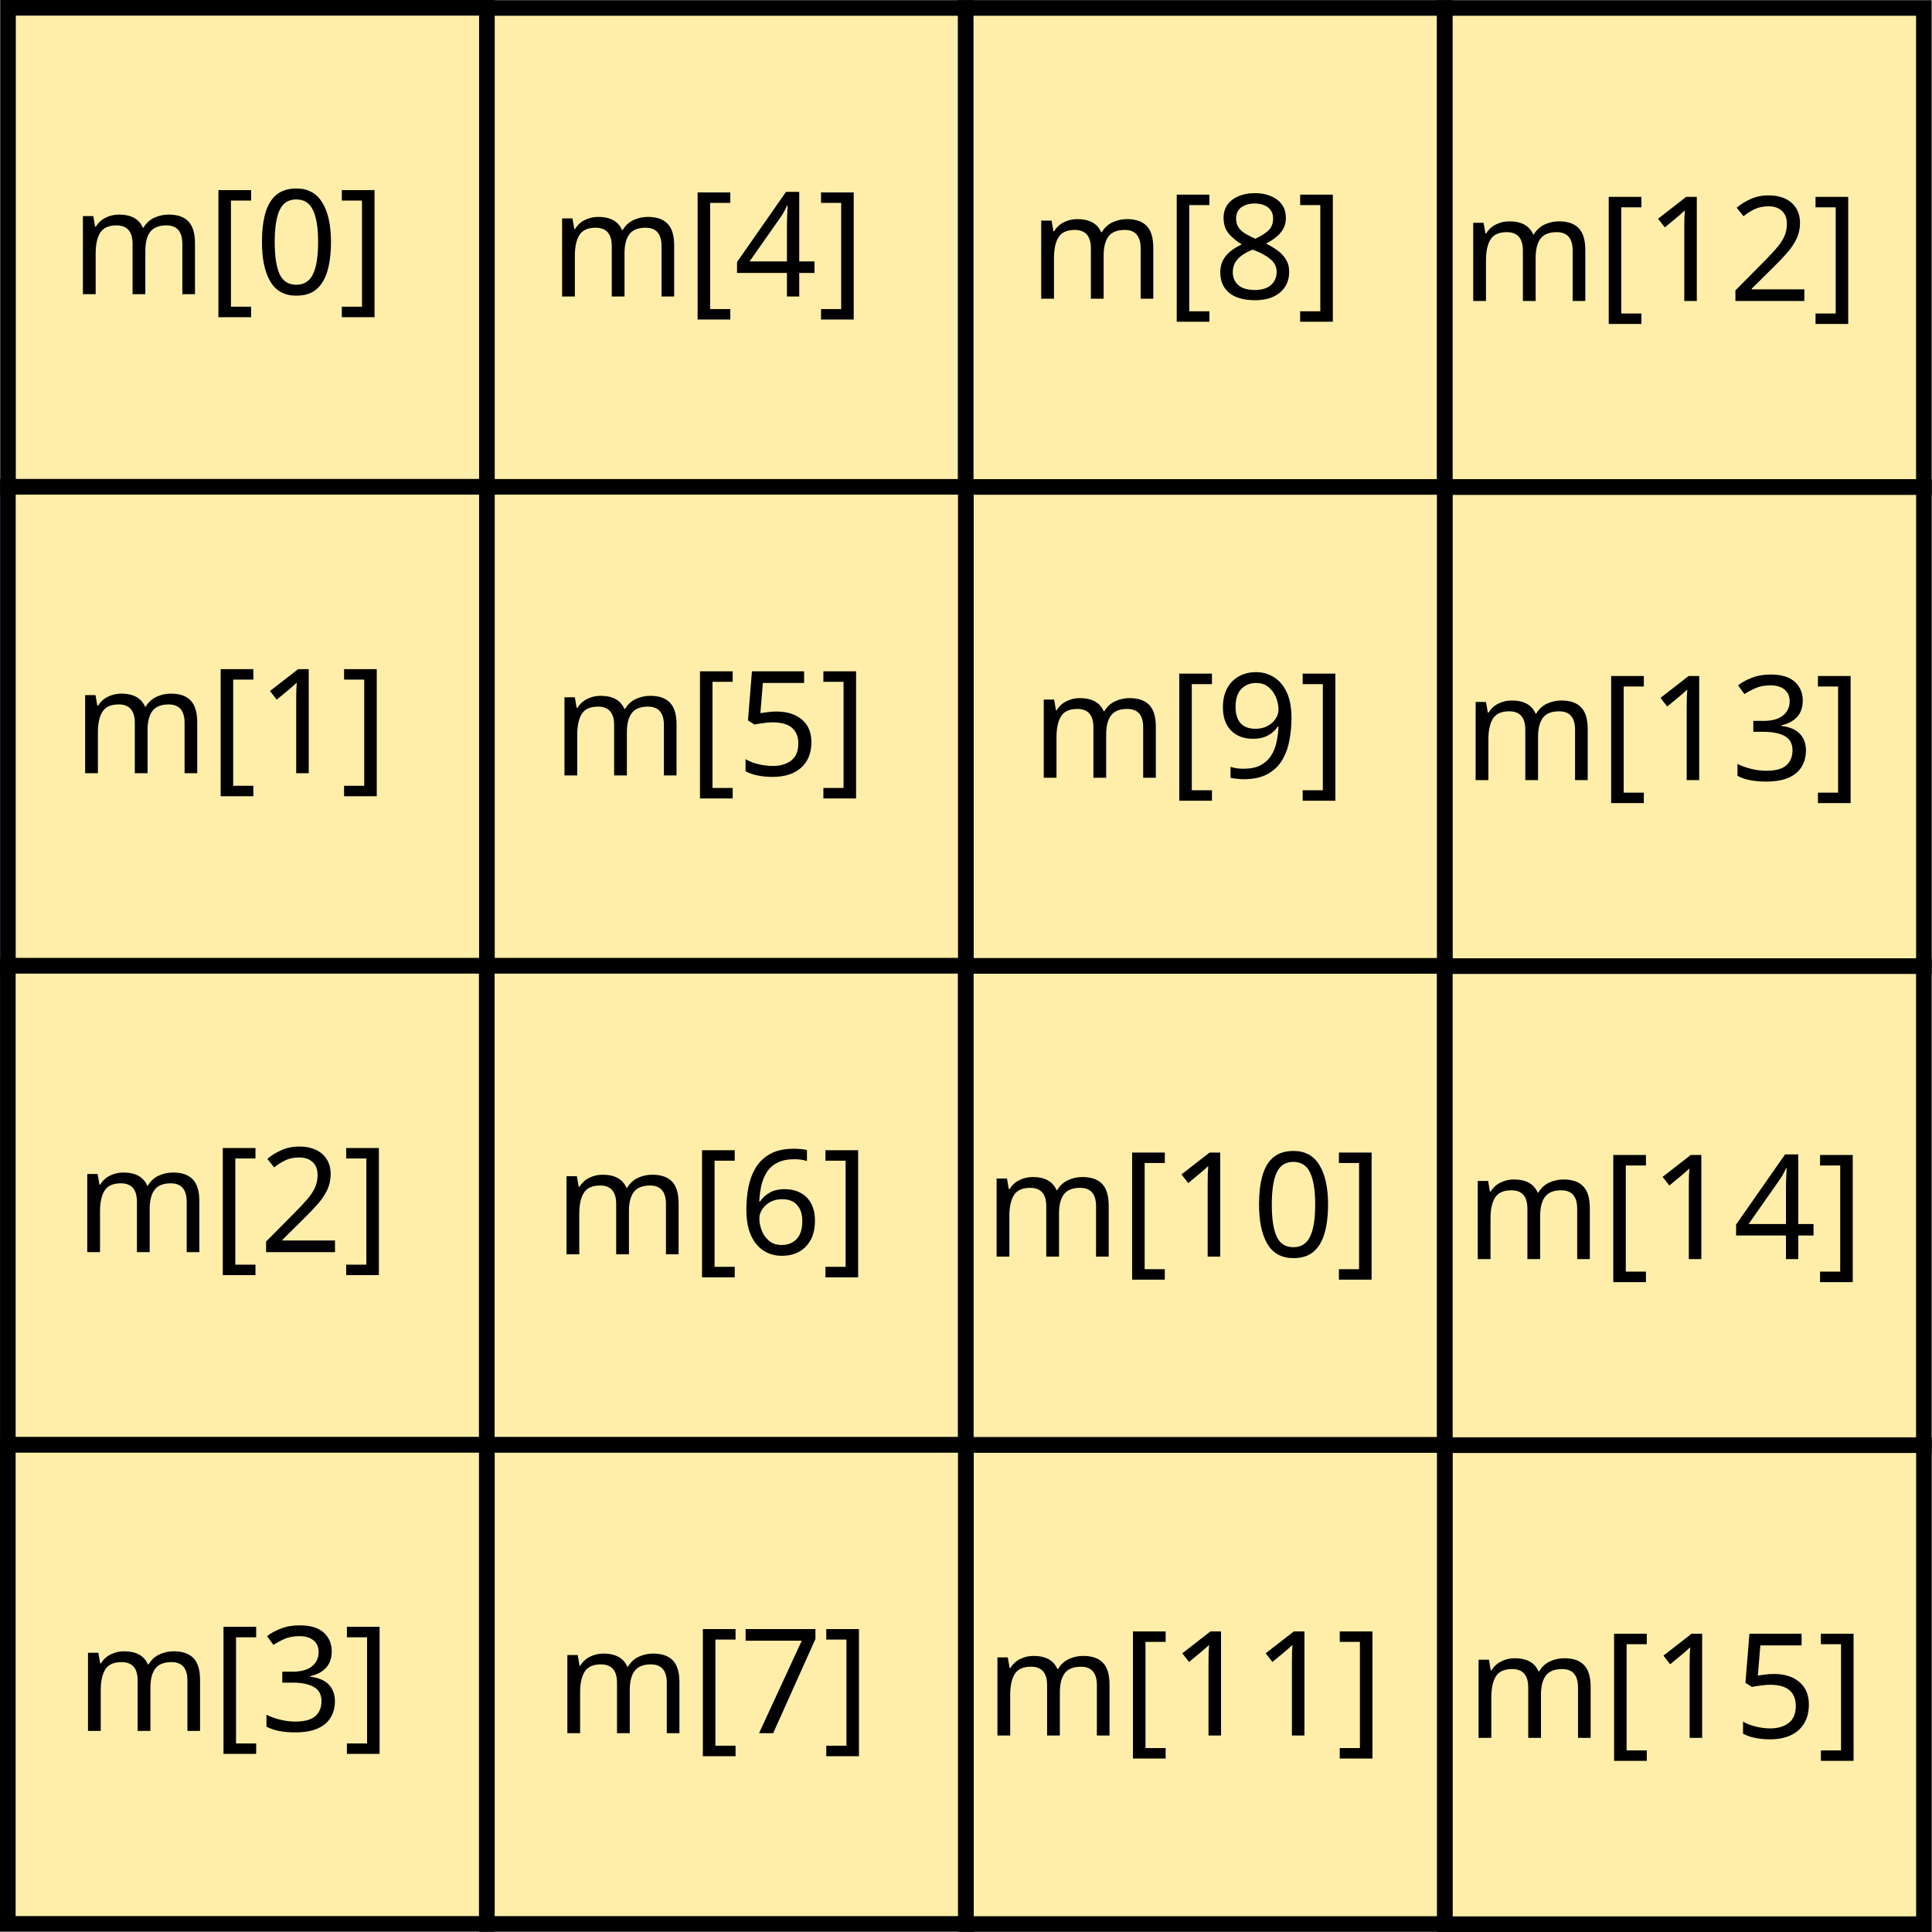
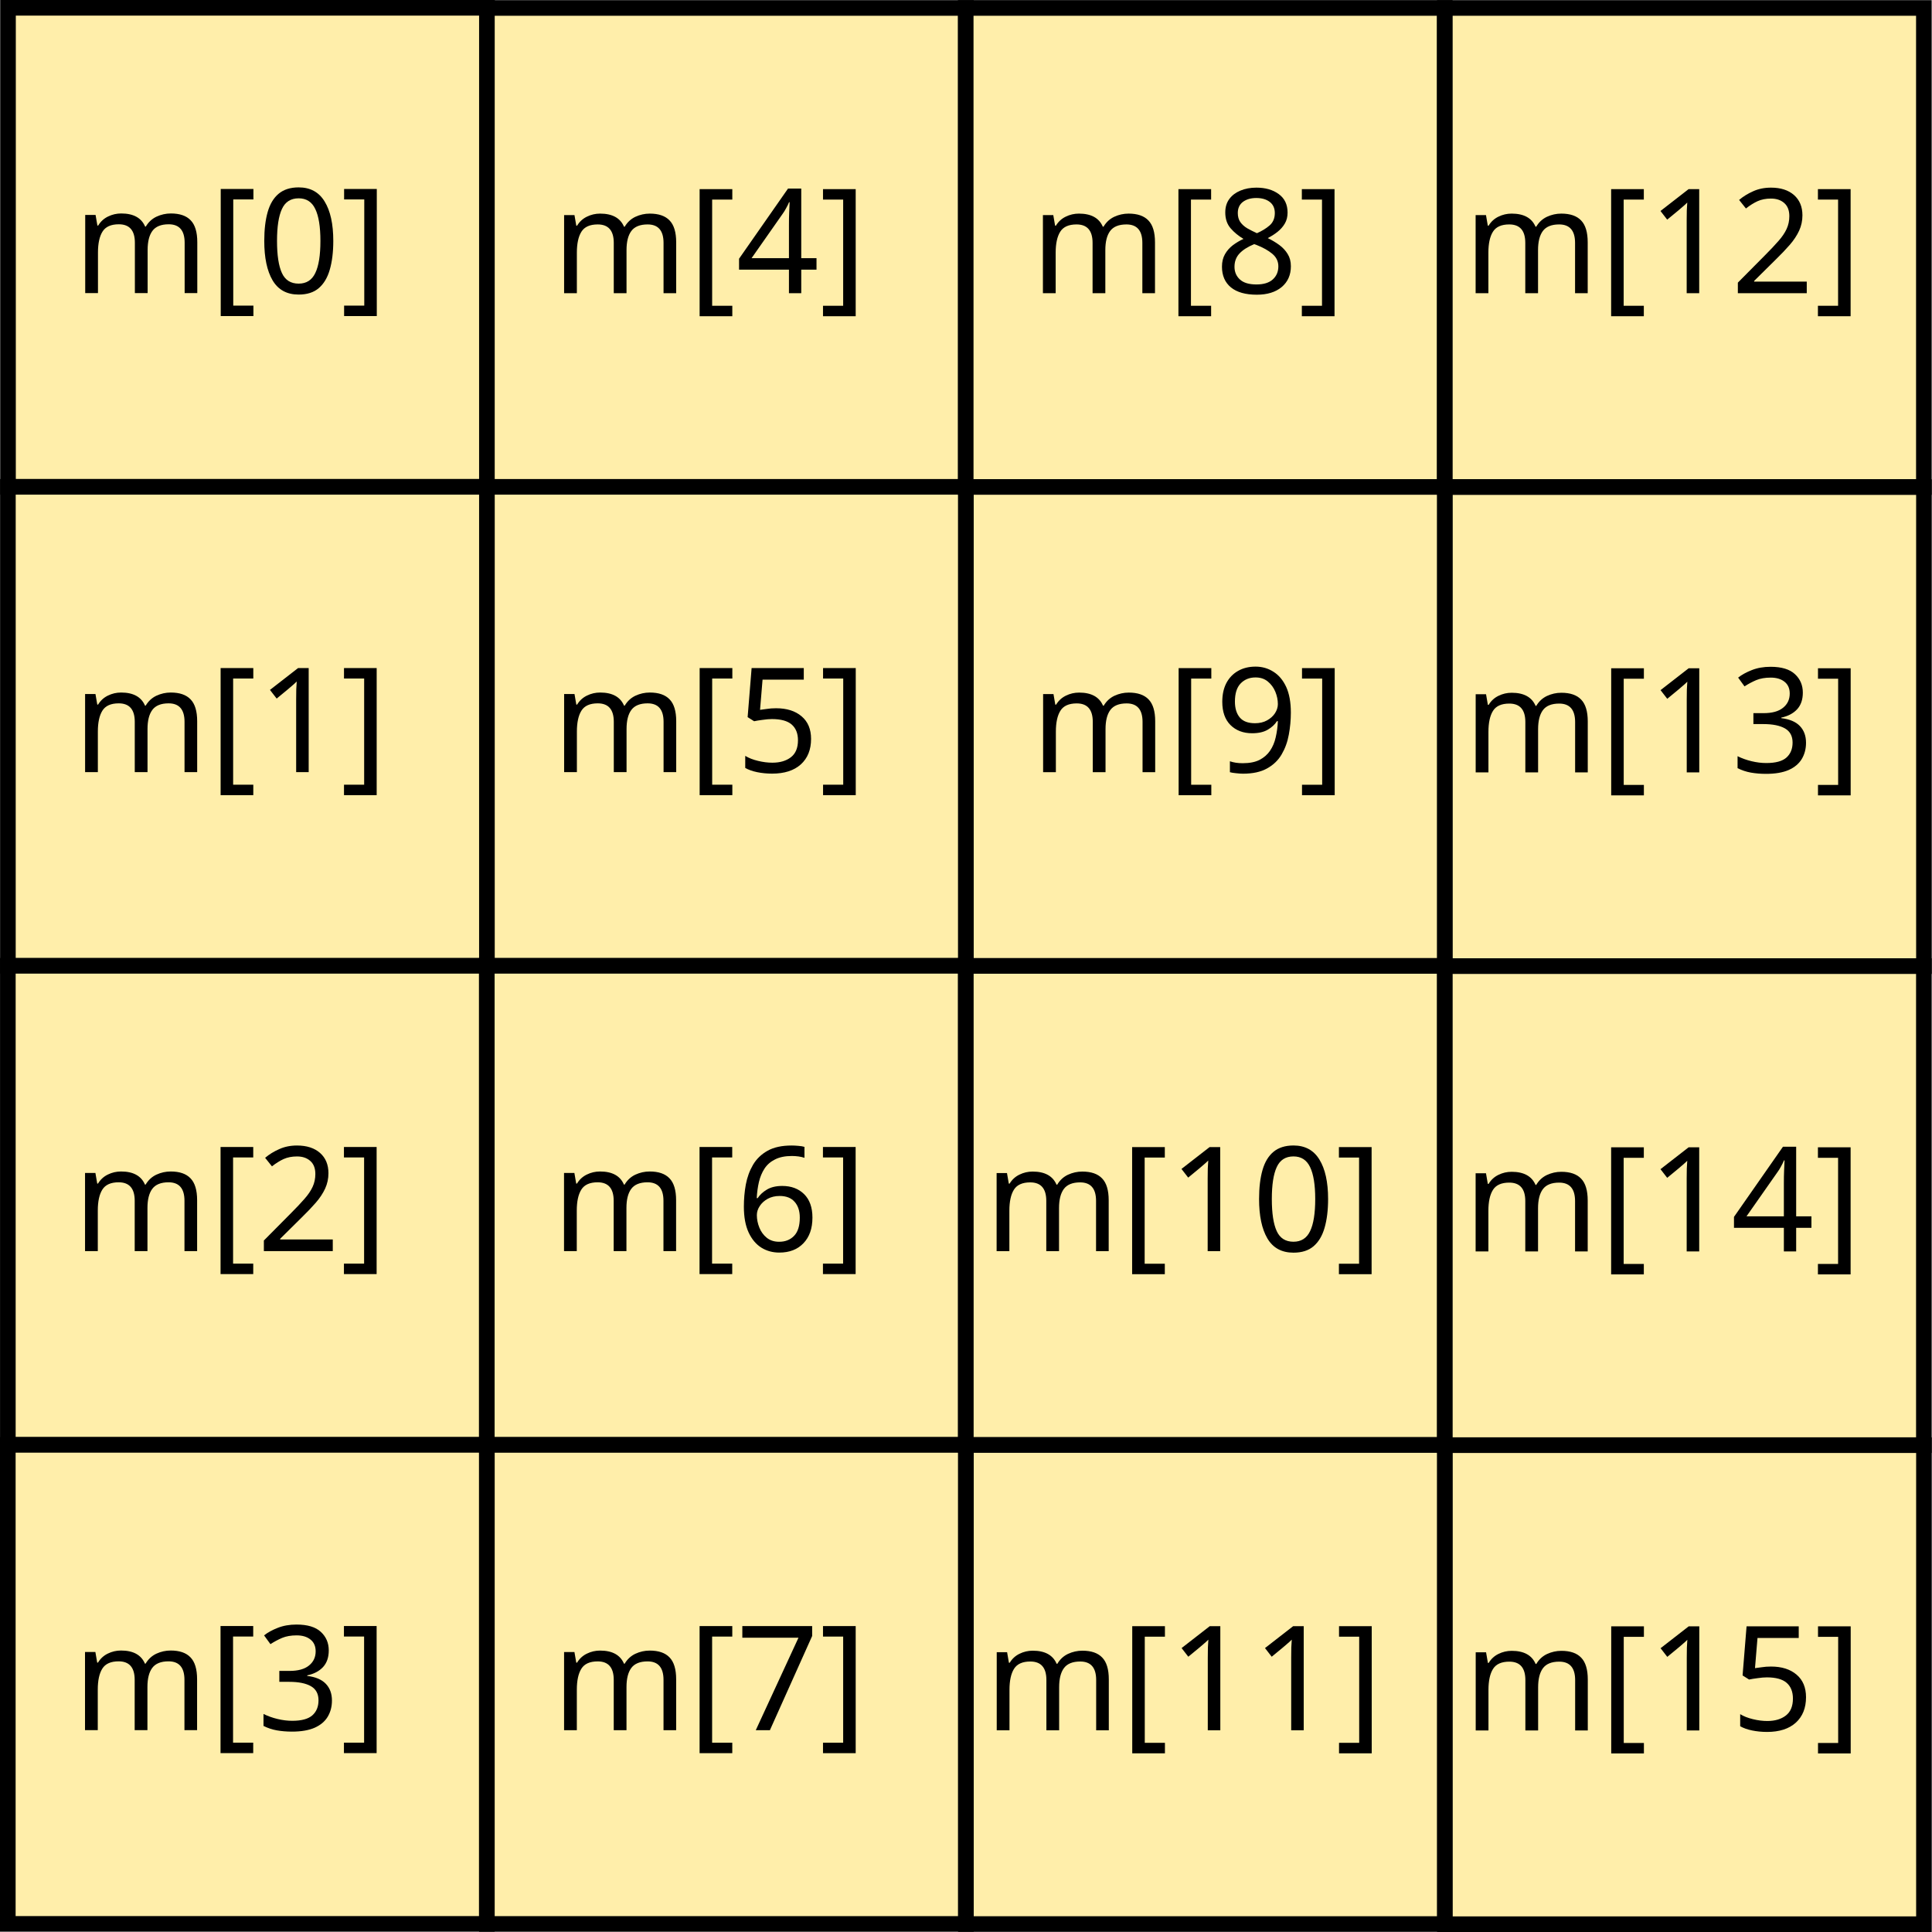
<svg xmlns="http://www.w3.org/2000/svg" width="265.001" height="265.034" id="svg3529" version="1.1">
  <defs id="defs3531" />
  <g id="layer1" transform="translate(-206.0448,-291.2908)">
-     <g id="g4641">
-       <path id="path4344" d="m 207.143,325.219 0,-32.857 32.857,0 32.857,0 0,32.857 0,32.857 -32.857,0 -32.857,0 0,-32.857 z" style="fill:#ffeeaa;fill-opacity:1;fill-rule:nonzero;stroke:#000000;stroke-width:2.143;stroke-linecap:round;stroke-linejoin:miter;stroke-miterlimit:4;stroke-opacity:1;stroke-dasharray:none;stroke-dashoffset:0" />
-       <text id="text4451" y="331.648" x="215.714" style="font-size:20px;font-style:normal;font-variant:normal;font-weight:normal;font-stretch:normal;text-align:start;line-height:120%;letter-spacing:0px;word-spacing:0px;writing-mode:lr-tb;text-anchor:start;fill:#000000;fill-opacity:1;stroke:none;font-family:Sans;-inkscape-font-specification:Sans" xml:space="preserve">
-         <tspan y="331.648" x="215.714" id="tspan4453">m[0]</tspan>
-       </text>
-     </g>
-     <g id="g4646" transform="translate(-65.69343,65.71588)">
-       <path id="path4344-1" d="m 272.821,325.219 0,-32.857 32.857,0 32.857,0 0,32.857 0,32.857 -32.857,0 -32.857,0 0,-32.857 z" style="fill:#ffeeaa;fill-opacity:1;fill-rule:nonzero;stroke:#000000;stroke-width:2.143;stroke-linecap:round;stroke-linejoin:miter;stroke-miterlimit:4;stroke-opacity:1;stroke-dasharray:none;stroke-dashoffset:0" />
-       <text id="text4451-8" y="331.648" x="281.714" style="font-size:20px;font-style:normal;font-variant:normal;font-weight:normal;font-stretch:normal;text-align:start;line-height:120%;letter-spacing:0px;word-spacing:0px;writing-mode:lr-tb;text-anchor:start;fill:#000000;fill-opacity:1;stroke:none;font-family:Sans;-inkscape-font-specification:Sans" xml:space="preserve">
-         <tspan y="331.648" x="281.714" id="tspan4453-4">m[1]</tspan>
-       </text>
-     </g>
-     <g id="g4651" transform="translate(-131.4018,131.4107)">
-       <path id="path4344-8" d="m 338.522,325.228 0,-32.857 32.857,0 32.857,0 0,32.857 0,32.857 -32.857,0 -32.857,0 0,-32.857 z" style="fill:#ffeeaa;fill-opacity:1;fill-rule:nonzero;stroke:#000000;stroke-width:2.143;stroke-linecap:round;stroke-linejoin:miter;stroke-miterlimit:4;stroke-opacity:1;stroke-dasharray:none;stroke-dashoffset:0" />
-       <text id="text4451-8-5" y="331.648" x="347.714" style="font-size:20px;font-style:normal;font-variant:normal;font-weight:normal;font-stretch:normal;text-align:start;line-height:120%;letter-spacing:0px;word-spacing:0px;writing-mode:lr-tb;text-anchor:start;fill:#000000;fill-opacity:1;stroke:none;font-family:Sans;-inkscape-font-specification:Sans" xml:space="preserve">
-         <tspan y="331.648" x="347.714" id="tspan4453-4-9">m[2]</tspan>
-       </text>
-     </g>
-     <g id="g4656" transform="translate(-197.0846,197.1262)">
-       <path id="path4344-1-9" d="m 404.201,325.228 0,-32.857 32.857,0 32.857,0 0,32.857 0,32.857 -32.857,0 -32.857,0 0,-32.857 z" style="fill:#ffeeaa;fill-opacity:1;fill-rule:nonzero;stroke:#000000;stroke-width:2.143;stroke-linecap:round;stroke-linejoin:miter;stroke-miterlimit:4;stroke-opacity:1;stroke-dasharray:none;stroke-dashoffset:0" />
-       <text id="text4451-8-5-6" y="331.615" x="413.495" style="font-size:20px;font-style:normal;font-variant:normal;font-weight:normal;font-stretch:normal;text-align:start;line-height:120%;letter-spacing:0px;word-spacing:0px;writing-mode:lr-tb;text-anchor:start;fill:#000000;fill-opacity:1;stroke:none;font-family:Sans;-inkscape-font-specification:Sans" xml:space="preserve">
-         <tspan y="331.615" x="413.495" id="tspan4453-4-9-2">m[3]</tspan>
-       </text>
-     </g>
-     <g id="g4666" transform="translate(65.7366,-65.66974)">
-       <path id="path4344-4" d="m 207.103,390.907 0,-32.857 32.857,0 32.857,0 0,32.857 0,32.857 -32.857,0 -32.857,0 0,-32.857 z" style="fill:#ffeeaa;fill-opacity:1;fill-rule:nonzero;stroke:#000000;stroke-width:2.143;stroke-linecap:round;stroke-linejoin:miter;stroke-miterlimit:4;stroke-opacity:1;stroke-dasharray:none;stroke-dashoffset:0" />
-       <text id="text4451-0" y="397.638" x="215.714" style="font-size:20px;font-style:normal;font-variant:normal;font-weight:normal;font-stretch:normal;text-align:start;line-height:120%;letter-spacing:0px;word-spacing:0px;writing-mode:lr-tb;text-anchor:start;fill:#000000;fill-opacity:1;stroke:none;font-family:Sans;-inkscape-font-specification:Sans" xml:space="preserve">
-         <tspan y="397.638" x="215.714" id="tspan4453-47">m[4]</tspan>
-       </text>
-     </g>
-     <g id="g4674" transform="translate(0.06102365,0.02830321)">
-       <g id="g4671">
-         <path style="fill:#ffeeaa;fill-opacity:1;fill-rule:nonzero;stroke:#000000;stroke-width:2.143;stroke-linecap:round;stroke-linejoin:miter;stroke-miterlimit:4;stroke-opacity:1;stroke-dasharray:none;stroke-dashoffset:0" d="m 272.781,390.907 0,-32.857 32.857,0 32.857,0 0,32.857 0,32.857 -32.857,0 -32.857,0 0,-32.857 z" id="path4344-1-5" />
-       </g>
-       <text id="text4451-8-0" y="397.638" x="281.714" style="font-size:20px;font-style:normal;font-variant:normal;font-weight:normal;font-stretch:normal;text-align:start;line-height:120%;letter-spacing:0px;word-spacing:0px;writing-mode:lr-tb;text-anchor:start;fill:#000000;fill-opacity:1;stroke:none;font-family:Sans;-inkscape-font-specification:Sans" xml:space="preserve">
-         <tspan y="397.638" x="281.714" id="tspan4453-4-6">m[5]</tspan>
-       </text>
-     </g>
-     <g id="g4680" transform="translate(-65.65632,65.72312)">
-       <path id="path4344-8-5" d="m 338.482,390.916 0,-32.857 32.857,0 32.857,0 0,32.857 0,32.857 -32.857,0 -32.857,0 0,-32.857 z" style="fill:#ffeeaa;fill-opacity:1;fill-rule:nonzero;stroke:#000000;stroke-width:2.143;stroke-linecap:round;stroke-linejoin:miter;stroke-miterlimit:4;stroke-opacity:1;stroke-dasharray:none;stroke-dashoffset:0" />
-       <text id="text4451-8-5-2" y="397.638" x="347.714" style="font-size:20px;font-style:normal;font-variant:normal;font-weight:normal;font-stretch:normal;text-align:start;line-height:120%;letter-spacing:0px;word-spacing:0px;writing-mode:lr-tb;text-anchor:start;fill:#000000;fill-opacity:1;stroke:none;font-family:Sans;-inkscape-font-specification:Sans" xml:space="preserve">
-         <tspan y="397.638" x="347.714" id="tspan4453-4-9-4">m[6]</tspan>
-       </text>
-     </g>
-     <g id="g4661" transform="translate(-131.3243,131.4463)">
-       <path id="path4344-1-9-4" d="m 404.161,390.916 0,-32.857 32.857,0 32.857,0 0,32.857 0,32.857 -32.857,0 -32.857,0 0,-32.857 z" style="fill:#ffeeaa;fill-opacity:1;fill-rule:nonzero;stroke:#000000;stroke-width:2.143;stroke-linecap:round;stroke-linejoin:miter;stroke-miterlimit:4;stroke-opacity:1;stroke-dasharray:none;stroke-dashoffset:0" />
-       <text id="text4451-8-5-6-7" y="397.605" x="413.495" style="font-size:20px;font-style:normal;font-variant:normal;font-weight:normal;font-stretch:normal;text-align:start;line-height:120%;letter-spacing:0px;word-spacing:0px;writing-mode:lr-tb;text-anchor:start;fill:#000000;fill-opacity:1;stroke:none;font-family:Sans;-inkscape-font-specification:Sans" xml:space="preserve">
-         <tspan y="397.605" x="413.495" id="tspan4453-4-9-2-2">m[7]</tspan>
-       </text>
-     </g>
-     <g id="g4700" transform="translate(131.4541,-131.3852)">
-       <path id="path4344-41" d="m 207.069,456.621 0,-32.857 32.857,0 32.857,0 0,32.857 0,32.857 -32.857,0 -32.857,0 0,-32.857 z" style="fill:#ffeeaa;fill-opacity:1;fill-rule:nonzero;stroke:#000000;stroke-width:2.143;stroke-linecap:round;stroke-linejoin:miter;stroke-miterlimit:4;stroke-opacity:1;stroke-dasharray:none;stroke-dashoffset:0" />
-       <text id="text4451-81" y="463.658" x="215.724" style="font-size:20px;font-style:normal;font-variant:normal;font-weight:normal;font-stretch:normal;text-align:start;line-height:120%;letter-spacing:0px;word-spacing:0px;writing-mode:lr-tb;text-anchor:start;fill:#000000;fill-opacity:1;stroke:none;font-family:Sans;-inkscape-font-specification:Sans" xml:space="preserve">
-         <tspan y="463.658" x="215.724" id="tspan4453-8">m[8]</tspan>
-       </text>
-     </g>
-     <g id="g4695" transform="translate(65.80204,-65.67467)">
-       <path id="path4344-1-2" d="m 272.747,456.621 0,-32.857 32.857,0 32.857,0 0,32.857 0,32.857 -32.857,0 -32.857,0 0,-32.857 z" style="fill:#ffeeaa;fill-opacity:1;fill-rule:nonzero;stroke:#000000;stroke-width:2.143;stroke-linecap:round;stroke-linejoin:miter;stroke-miterlimit:4;stroke-opacity:1;stroke-dasharray:none;stroke-dashoffset:0" />
-       <text id="text4451-8-4" y="463.658" x="281.724" style="font-size:20px;font-style:normal;font-variant:normal;font-weight:normal;font-stretch:normal;text-align:start;line-height:120%;letter-spacing:0px;word-spacing:0px;writing-mode:lr-tb;text-anchor:start;fill:#000000;fill-opacity:1;stroke:none;font-family:Sans;-inkscape-font-specification:Sans" xml:space="preserve">
-         <tspan y="463.658" x="281.724" id="tspan4453-4-64">m[9]</tspan>
-       </text>
-     </g>
-     <g id="g4690" transform="translate(0.08928572,0.02232143)">
-       <path id="path4344-8-3" d="m 338.448,456.63 0,-32.857 32.857,0 32.857,0 0,32.857 0,32.857 -32.857,0 -32.857,0 0,-32.857 z" style="fill:#ffeeaa;fill-opacity:1;fill-rule:nonzero;stroke:#000000;stroke-width:2.143;stroke-linecap:round;stroke-linejoin:miter;stroke-miterlimit:4;stroke-opacity:1;stroke-dasharray:none;stroke-dashoffset:0" />
-       <text id="text4451-8-5-4" y="463.658" x="340.967" style="font-size:20px;font-style:normal;font-variant:normal;font-weight:normal;font-stretch:normal;text-align:start;line-height:120%;letter-spacing:0px;word-spacing:0px;writing-mode:lr-tb;text-anchor:start;fill:#000000;fill-opacity:1;stroke:none;font-family:Sans;-inkscape-font-specification:Sans" xml:space="preserve">
-         <tspan y="463.658" x="340.967" id="tspan4453-4-9-5">m[10]</tspan>
-       </text>
-     </g>
-     <g id="g4685" transform="translate(-65.57433,65.74741)">
-       <path id="path4344-1-9-0" d="m 404.127,456.63 0,-32.857 32.857,0 32.857,0 0,32.857 0,32.857 -32.857,0 -32.857,0 0,-32.857 z" style="fill:#ffeeaa;fill-opacity:1;fill-rule:nonzero;stroke:#000000;stroke-width:2.143;stroke-linecap:round;stroke-linejoin:miter;stroke-miterlimit:4;stroke-opacity:1;stroke-dasharray:none;stroke-dashoffset:0" />
-       <text id="text4451-8-5-6-9" y="463.625" x="406.747" style="font-size:20px;font-style:normal;font-variant:normal;font-weight:normal;font-stretch:normal;text-align:start;line-height:120%;letter-spacing:0px;word-spacing:0px;writing-mode:lr-tb;text-anchor:start;fill:#000000;fill-opacity:1;stroke:none;font-family:Sans;-inkscape-font-specification:Sans" xml:space="preserve">
-         <tspan y="463.625" x="406.747" id="tspan4453-4-9-2-4">m[11]</tspan>
-       </text>
-     </g>
-     <g id="g4705" transform="translate(197.2213,-197.0712)">
-       <path id="path4344-4-9" d="m 207.029,522.308 0,-32.857 32.857,0 32.857,0 0,32.857 0,32.857 -32.857,0 -32.857,0 0,-32.857 z" style="fill:#ffeeaa;fill-opacity:1;fill-rule:nonzero;stroke:#000000;stroke-width:2.143;stroke-linecap:round;stroke-linejoin:miter;stroke-miterlimit:4;stroke-opacity:1;stroke-dasharray:none;stroke-dashoffset:0" />
-       <text id="text4451-0-2" y="529.648" x="209.219" style="font-size:20px;font-style:normal;font-variant:normal;font-weight:normal;font-stretch:normal;text-align:start;line-height:120%;letter-spacing:0px;word-spacing:0px;writing-mode:lr-tb;text-anchor:start;fill:#000000;fill-opacity:1;stroke:none;font-family:Sans;-inkscape-font-specification:Sans" xml:space="preserve">
-         <tspan y="529.648" x="209.219" id="tspan4453-47-1">m[12]</tspan>
-       </text>
-     </g>
-     <g id="g4710" transform="translate(131.5518,-131.3416)">
-       <path id="path4344-1-5-6" d="m 272.707,522.308 0,-32.857 32.857,0 32.857,0 0,32.857 0,32.857 -32.857,0 -32.857,0 0,-32.857 z" style="fill:#ffeeaa;fill-opacity:1;fill-rule:nonzero;stroke:#000000;stroke-width:2.143;stroke-linecap:round;stroke-linejoin:miter;stroke-miterlimit:4;stroke-opacity:1;stroke-dasharray:none;stroke-dashoffset:0" />
-       <text id="text4451-8-0-8" y="529.648" x="275.219" style="font-size:20px;font-style:normal;font-variant:normal;font-weight:normal;font-stretch:normal;text-align:start;line-height:120%;letter-spacing:0px;word-spacing:0px;writing-mode:lr-tb;text-anchor:start;fill:#000000;fill-opacity:1;stroke:none;font-family:Sans;-inkscape-font-specification:Sans" xml:space="preserve">
-         <tspan y="529.648" x="275.219" id="tspan4453-4-6-1">m[13]</tspan>
-       </text>
-     </g>
-     <g id="g4715" transform="translate(65.84187,-65.63371)">
-       <path id="path4344-8-5-1" d="m 338.408,522.317 0,-32.857 32.857,0 32.857,0 0,32.857 0,32.857 -32.857,0 -32.857,0 0,-32.857 z" style="fill:#ffeeaa;fill-opacity:1;fill-rule:nonzero;stroke:#000000;stroke-width:2.143;stroke-linecap:round;stroke-linejoin:miter;stroke-miterlimit:4;stroke-opacity:1;stroke-dasharray:none;stroke-dashoffset:0" />
-       <text id="text4451-8-5-2-3" y="529.648" x="341.219" style="font-size:20px;font-style:normal;font-variant:normal;font-weight:normal;font-stretch:normal;text-align:start;line-height:120%;letter-spacing:0px;word-spacing:0px;writing-mode:lr-tb;text-anchor:start;fill:#000000;fill-opacity:1;stroke:none;font-family:Sans;-inkscape-font-specification:Sans" xml:space="preserve">
-         <tspan y="529.648" x="341.219" id="tspan4453-4-9-4-6">m[14]</tspan>
-       </text>
-     </g>
-     <g id="g4720" transform="translate(0.1736199,0.07891815)">
-       <path id="path4344-1-9-4-3" d="m 404.087,522.317 0,-32.857 32.857,0 32.857,0 0,32.857 0,32.857 -32.857,0 -32.857,0 0,-32.857 z" style="fill:#ffeeaa;fill-opacity:1;fill-rule:nonzero;stroke:#000000;stroke-width:2.143;stroke-linecap:round;stroke-linejoin:miter;stroke-miterlimit:4;stroke-opacity:1;stroke-dasharray:none;stroke-dashoffset:0" />
-       <text id="text4451-8-5-6-7-5" y="529.615" x="407" style="font-size:20px;font-style:normal;font-variant:normal;font-weight:normal;font-stretch:normal;text-align:start;line-height:120%;letter-spacing:0px;word-spacing:0px;writing-mode:lr-tb;text-anchor:start;fill:#000000;fill-opacity:1;stroke:none;font-family:Sans;-inkscape-font-specification:Sans" xml:space="preserve">
-         <tspan y="529.615" x="407" id="tspan4453-4-9-2-2-7">m[15]</tspan>
-       </text>
-     </g>
+     <path style="fill:#ffeeaa;fill-opacity:1;fill-rule:nonzero;stroke:#000000;stroke-width:2.143;stroke-linecap:round;stroke-linejoin:miter;stroke-miterlimit:4;stroke-opacity:1;stroke-dasharray:none;stroke-dashoffset:0" d="m 207.143,325.219 0,-32.857 32.857,0 32.857,0 0,32.857 0,32.857 -32.857,0 -32.857,0 0,-32.857 z" id="path4344" />
+     <text xml:space="preserve" style="font-size:20px;font-style:normal;font-variant:normal;font-weight:normal;font-stretch:normal;text-align:start;line-height:120%;letter-spacing:0px;word-spacing:0px;writing-mode:lr-tb;text-anchor:start;fill:#000000;fill-opacity:1;stroke:none;font-family:Sans;-inkscape-font-specification:Sans" x="216.03" y="331.499" id="text4451">
+       <tspan id="tspan4453" x="216.03" y="331.499">m[0]</tspan>
+     </text>
+     <path style="fill:#ffeeaa;fill-opacity:1;fill-rule:nonzero;stroke:#000000;stroke-width:2.143;stroke-linecap:round;stroke-linejoin:miter;stroke-miterlimit:4;stroke-opacity:1;stroke-dasharray:none;stroke-dashoffset:0" d="m 207.128,390.935 0,-32.857 32.857,0 32.857,0 0,32.857 0,32.857 -32.857,0 -32.857,0 0,-32.857 z" id="path4344-1" />
+     <text xml:space="preserve" style="font-size:20px;font-style:normal;font-variant:normal;font-weight:normal;font-stretch:normal;text-align:start;line-height:120%;letter-spacing:0px;word-spacing:0px;writing-mode:lr-tb;text-anchor:start;fill:#000000;fill-opacity:1;stroke:none;font-family:Sans;-inkscape-font-specification:Sans" x="216.015" y="397.215" id="text4451-8">
+       <tspan id="tspan4453-4" x="216.015" y="397.215">m[1]</tspan>
+     </text>
+     <path style="fill:#ffeeaa;fill-opacity:1;fill-rule:nonzero;stroke:#000000;stroke-width:2.143;stroke-linecap:round;stroke-linejoin:miter;stroke-miterlimit:4;stroke-opacity:1;stroke-dasharray:none;stroke-dashoffset:0" d="m 207.121,456.639 0,-32.857 32.857,0 32.857,0 0,32.857 0,32.857 -32.857,0 -32.857,0 0,-32.857 z" id="path4344-8" />
+     <text xml:space="preserve" style="font-size:20px;font-style:normal;font-variant:normal;font-weight:normal;font-stretch:normal;text-align:start;line-height:120%;letter-spacing:0px;word-spacing:0px;writing-mode:lr-tb;text-anchor:start;fill:#000000;fill-opacity:1;stroke:none;font-family:Sans;-inkscape-font-specification:Sans" x="216.008" y="462.918" id="text4451-8-5">
+       <tspan id="tspan4453-4-9" x="216.008" y="462.918">m[2]</tspan>
+     </text>
+     <path style="fill:#ffeeaa;fill-opacity:1;fill-rule:nonzero;stroke:#000000;stroke-width:2.143;stroke-linecap:round;stroke-linejoin:miter;stroke-miterlimit:4;stroke-opacity:1;stroke-dasharray:none;stroke-dashoffset:0" d="m 207.116,522.354 0,-32.857 32.857,0 32.857,0 0,32.857 0,32.857 -32.857,0 -32.857,0 0,-32.857 z" id="path4344-1-9" />
+     <text xml:space="preserve" style="font-size:20px;font-style:normal;font-variant:normal;font-weight:normal;font-stretch:normal;text-align:start;line-height:120%;letter-spacing:0px;word-spacing:0px;writing-mode:lr-tb;text-anchor:start;fill:#000000;fill-opacity:1;stroke:none;font-family:Sans;-inkscape-font-specification:Sans" x="216.004" y="528.634" id="text4451-8-5-6">
+       <tspan id="tspan4453-4-9-2" x="216.004" y="528.634">m[3]</tspan>
+     </text>
+     <path style="fill:#ffeeaa;fill-opacity:1;fill-rule:nonzero;stroke:#000000;stroke-width:2.143;stroke-linecap:round;stroke-linejoin:miter;stroke-miterlimit:4;stroke-opacity:1;stroke-dasharray:none;stroke-dashoffset:0" d="m 272.839,325.237 0,-32.857 32.857,0 32.857,0 0,32.857 0,32.857 -32.857,0 -32.857,0 0,-32.857 z" id="path4344-4" />
+     <text xml:space="preserve" style="font-size:20px;font-style:normal;font-variant:normal;font-weight:normal;font-stretch:normal;text-align:start;line-height:120%;letter-spacing:0px;word-spacing:0px;writing-mode:lr-tb;text-anchor:start;fill:#000000;fill-opacity:1;stroke:none;font-family:Sans;-inkscape-font-specification:Sans" x="281.727" y="331.516" id="text4451-0">
+       <tspan id="tspan4453-47" x="281.727" y="331.516">m[4]</tspan>
+     </text>
+     <path style="fill:#ffeeaa;fill-opacity:1;fill-rule:nonzero;stroke:#000000;stroke-width:2.143;stroke-linecap:round;stroke-linejoin:miter;stroke-miterlimit:4;stroke-opacity:1;stroke-dasharray:none;stroke-dashoffset:0" d="m 272.842,390.935 0,-32.857 32.857,0 32.857,0 0,32.857 0,32.857 -32.857,0 -32.857,0 0,-32.857 z" id="path4344-1-5" />
+     <text xml:space="preserve" style="font-size:20px;font-style:normal;font-variant:normal;font-weight:normal;font-stretch:normal;text-align:start;line-height:120%;letter-spacing:0px;word-spacing:0px;writing-mode:lr-tb;text-anchor:start;fill:#000000;fill-opacity:1;stroke:none;font-family:Sans;-inkscape-font-specification:Sans" x="281.73" y="397.214" id="text4451-8-0">
+       <tspan id="tspan4453-4-6" x="281.73" y="397.214">m[5]</tspan>
+     </text>
+     <path style="fill:#ffeeaa;fill-opacity:1;fill-rule:nonzero;stroke:#000000;stroke-width:2.143;stroke-linecap:round;stroke-linejoin:miter;stroke-miterlimit:4;stroke-opacity:1;stroke-dasharray:none;stroke-dashoffset:0" d="m 272.826,456.639 0,-32.857 32.857,0 32.857,0 0,32.857 0,32.857 -32.857,0 -32.857,0 0,-32.857 z" id="path4344-8-5" />
+     <text xml:space="preserve" style="font-size:20px;font-style:normal;font-variant:normal;font-weight:normal;font-stretch:normal;text-align:start;line-height:120%;letter-spacing:0px;word-spacing:0px;writing-mode:lr-tb;text-anchor:start;fill:#000000;fill-opacity:1;stroke:none;font-family:Sans;-inkscape-font-specification:Sans" x="281.713" y="462.918" id="text4451-8-5-2">
+       <tspan id="tspan4453-4-9-4" x="281.713" y="462.918">m[6]</tspan>
+     </text>
+     <path style="fill:#ffeeaa;fill-opacity:1;fill-rule:nonzero;stroke:#000000;stroke-width:2.143;stroke-linecap:round;stroke-linejoin:miter;stroke-miterlimit:4;stroke-opacity:1;stroke-dasharray:none;stroke-dashoffset:0" d="m 272.836,522.362 0,-32.857 32.857,0 32.857,0 0,32.857 0,32.857 -32.857,0 -32.857,0 0,-32.857 z" id="path4344-1-9-4" />
+     <text xml:space="preserve" style="font-size:20px;font-style:normal;font-variant:normal;font-weight:normal;font-stretch:normal;text-align:start;line-height:120%;letter-spacing:0px;word-spacing:0px;writing-mode:lr-tb;text-anchor:start;fill:#000000;fill-opacity:1;stroke:none;font-family:Sans;-inkscape-font-specification:Sans" x="281.724" y="528.641" id="text4451-8-5-6-7">
+       <tspan id="tspan4453-4-9-2-2" x="281.724" y="528.641">m[7]</tspan>
+     </text>
+     <path style="fill:#ffeeaa;fill-opacity:1;fill-rule:nonzero;stroke:#000000;stroke-width:2.143;stroke-linecap:round;stroke-linejoin:miter;stroke-miterlimit:4;stroke-opacity:1;stroke-dasharray:none;stroke-dashoffset:0" d="m 338.523,325.236 0,-32.857 32.857,0 32.857,0 0,32.857 0,32.857 -32.857,0 -32.857,0 0,-32.857 z" id="path4344-41" />
+     <text xml:space="preserve" style="font-size:20px;font-style:normal;font-variant:normal;font-weight:normal;font-stretch:normal;text-align:start;line-height:120%;letter-spacing:0px;word-spacing:0px;writing-mode:lr-tb;text-anchor:start;fill:#000000;fill-opacity:1;stroke:none;font-family:Sans;-inkscape-font-specification:Sans" x="347.41" y="331.515" id="text4451-81">
+       <tspan id="tspan4453-8" x="347.41" y="331.515">m[8]</tspan>
+     </text>
+     <path style="fill:#ffeeaa;fill-opacity:1;fill-rule:nonzero;stroke:#000000;stroke-width:2.143;stroke-linecap:round;stroke-linejoin:miter;stroke-miterlimit:4;stroke-opacity:1;stroke-dasharray:none;stroke-dashoffset:0" d="m 338.549,390.946 0,-32.857 32.857,0 32.857,0 0,32.857 0,32.857 -32.857,0 -32.857,0 0,-32.857 z" id="path4344-1-2" />
+     <text xml:space="preserve" style="font-size:20px;font-style:normal;font-variant:normal;font-weight:normal;font-stretch:normal;text-align:start;line-height:120%;letter-spacing:0px;word-spacing:0px;writing-mode:lr-tb;text-anchor:start;fill:#000000;fill-opacity:1;stroke:none;font-family:Sans;-inkscape-font-specification:Sans" x="347.437" y="397.225" id="text4451-8-4">
+       <tspan id="tspan4453-4-64" x="347.437" y="397.225">m[9]</tspan>
+     </text>
+     <path style="fill:#ffeeaa;fill-opacity:1;fill-rule:nonzero;stroke:#000000;stroke-width:2.143;stroke-linecap:round;stroke-linejoin:miter;stroke-miterlimit:4;stroke-opacity:1;stroke-dasharray:none;stroke-dashoffset:0" d="m 338.538,456.652 0,-32.857 32.857,0 32.857,0 0,32.857 0,32.857 -32.857,0 -32.857,0 0,-32.857 z" id="path4344-8-3" />
+     <text xml:space="preserve" style="font-size:20px;font-style:normal;font-variant:normal;font-weight:normal;font-stretch:normal;text-align:start;line-height:120%;letter-spacing:0px;word-spacing:0px;writing-mode:lr-tb;text-anchor:start;fill:#000000;fill-opacity:1;stroke:none;font-family:Sans;-inkscape-font-specification:Sans" x="341.058" y="462.931" id="text4451-8-5-4">
+       <tspan id="tspan4453-4-9-5" x="341.058" y="462.931">m[10]</tspan>
+     </text>
+     <path style="fill:#ffeeaa;fill-opacity:1;fill-rule:nonzero;stroke:#000000;stroke-width:2.143;stroke-linecap:round;stroke-linejoin:miter;stroke-miterlimit:4;stroke-opacity:1;stroke-dasharray:none;stroke-dashoffset:0" d="m 338.552,522.377 0,-32.857 32.857,0 32.857,0 0,32.857 0,32.857 -32.857,0 -32.857,0 0,-32.857 z" id="path4344-1-9-0" />
+     <text xml:space="preserve" style="font-size:20px;font-style:normal;font-variant:normal;font-weight:normal;font-stretch:normal;text-align:start;line-height:120%;letter-spacing:0px;word-spacing:0px;writing-mode:lr-tb;text-anchor:start;fill:#000000;fill-opacity:1;stroke:none;font-family:Sans;-inkscape-font-specification:Sans" x="341.073" y="528.656" id="text4451-8-5-6-9">
+       <tspan id="tspan4453-4-9-2-4" x="341.073" y="528.656">m[11]</tspan>
+     </text>
+     <path style="fill:#ffeeaa;fill-opacity:1;fill-rule:nonzero;stroke:#000000;stroke-width:2.143;stroke-linecap:round;stroke-linejoin:miter;stroke-miterlimit:4;stroke-opacity:1;stroke-dasharray:none;stroke-dashoffset:0" d="m 404.25,325.237 0,-32.857 32.857,0 32.857,0 0,32.857 0,32.857 -32.857,0 -32.857,0 0,-32.857 z" id="path4344-4-9" />
+     <text xml:space="preserve" style="font-size:20px;font-style:normal;font-variant:normal;font-weight:normal;font-stretch:normal;text-align:start;line-height:120%;letter-spacing:0px;word-spacing:0px;writing-mode:lr-tb;text-anchor:start;fill:#000000;fill-opacity:1;stroke:none;font-family:Sans;-inkscape-font-specification:Sans" x="406.77" y="331.516" id="text4451-0-2">
+       <tspan id="tspan4453-47-1" x="406.77" y="331.516">m[12]</tspan>
+     </text>
+     <path style="fill:#ffeeaa;fill-opacity:1;fill-rule:nonzero;stroke:#000000;stroke-width:2.143;stroke-linecap:round;stroke-linejoin:miter;stroke-miterlimit:4;stroke-opacity:1;stroke-dasharray:none;stroke-dashoffset:0" d="m 404.259,390.967 0,-32.857 32.857,0 32.857,0 0,32.857 0,32.857 -32.857,0 -32.857,0 0,-32.857 z" id="path4344-1-5-6" />
+     <text xml:space="preserve" style="font-size:20px;font-style:normal;font-variant:normal;font-weight:normal;font-stretch:normal;text-align:start;line-height:120%;letter-spacing:0px;word-spacing:0px;writing-mode:lr-tb;text-anchor:start;fill:#000000;fill-opacity:1;stroke:none;font-family:Sans;-inkscape-font-specification:Sans" x="406.779" y="397.246" id="text4451-8-0-8">
+       <tspan id="tspan4453-4-6-1" x="406.779" y="397.246">m[13]</tspan>
+     </text>
+     <path style="fill:#ffeeaa;fill-opacity:1;fill-rule:nonzero;stroke:#000000;stroke-width:2.143;stroke-linecap:round;stroke-linejoin:miter;stroke-miterlimit:4;stroke-opacity:1;stroke-dasharray:none;stroke-dashoffset:0" d="m 404.25,456.684 0,-32.857 32.857,0 32.857,0 0,32.857 0,32.857 -32.857,0 -32.857,0 0,-32.857 z" id="path4344-8-5-1" />
+     <text xml:space="preserve" style="font-size:20px;font-style:normal;font-variant:normal;font-weight:normal;font-stretch:normal;text-align:start;line-height:120%;letter-spacing:0px;word-spacing:0px;writing-mode:lr-tb;text-anchor:start;fill:#000000;fill-opacity:1;stroke:none;font-family:Sans;-inkscape-font-specification:Sans" x="406.77" y="462.963" id="text4451-8-5-2-3">
+       <tspan id="tspan4453-4-9-4-6" x="406.77" y="462.963">m[14]</tspan>
+     </text>
+     <path style="fill:#ffeeaa;fill-opacity:1;fill-rule:nonzero;stroke:#000000;stroke-width:2.143;stroke-linecap:round;stroke-linejoin:miter;stroke-miterlimit:4;stroke-opacity:1;stroke-dasharray:none;stroke-dashoffset:0" d="m 404.26,522.396 0,-32.857 32.857,0 32.857,0 0,32.857 0,32.857 -32.857,0 -32.857,0 0,-32.857 z" id="path4344-1-9-4-3" />
+     <text xml:space="preserve" style="font-size:20px;font-style:normal;font-variant:normal;font-weight:normal;font-stretch:normal;text-align:start;line-height:120%;letter-spacing:0px;word-spacing:0px;writing-mode:lr-tb;text-anchor:start;fill:#000000;fill-opacity:1;stroke:none;font-family:Sans;-inkscape-font-specification:Sans" x="406.78" y="528.676" id="text4451-8-5-6-7-5">
+       <tspan id="tspan4453-4-9-2-2-7" x="406.78" y="528.676">m[15]</tspan>
+     </text>
  </g>
</svg>
